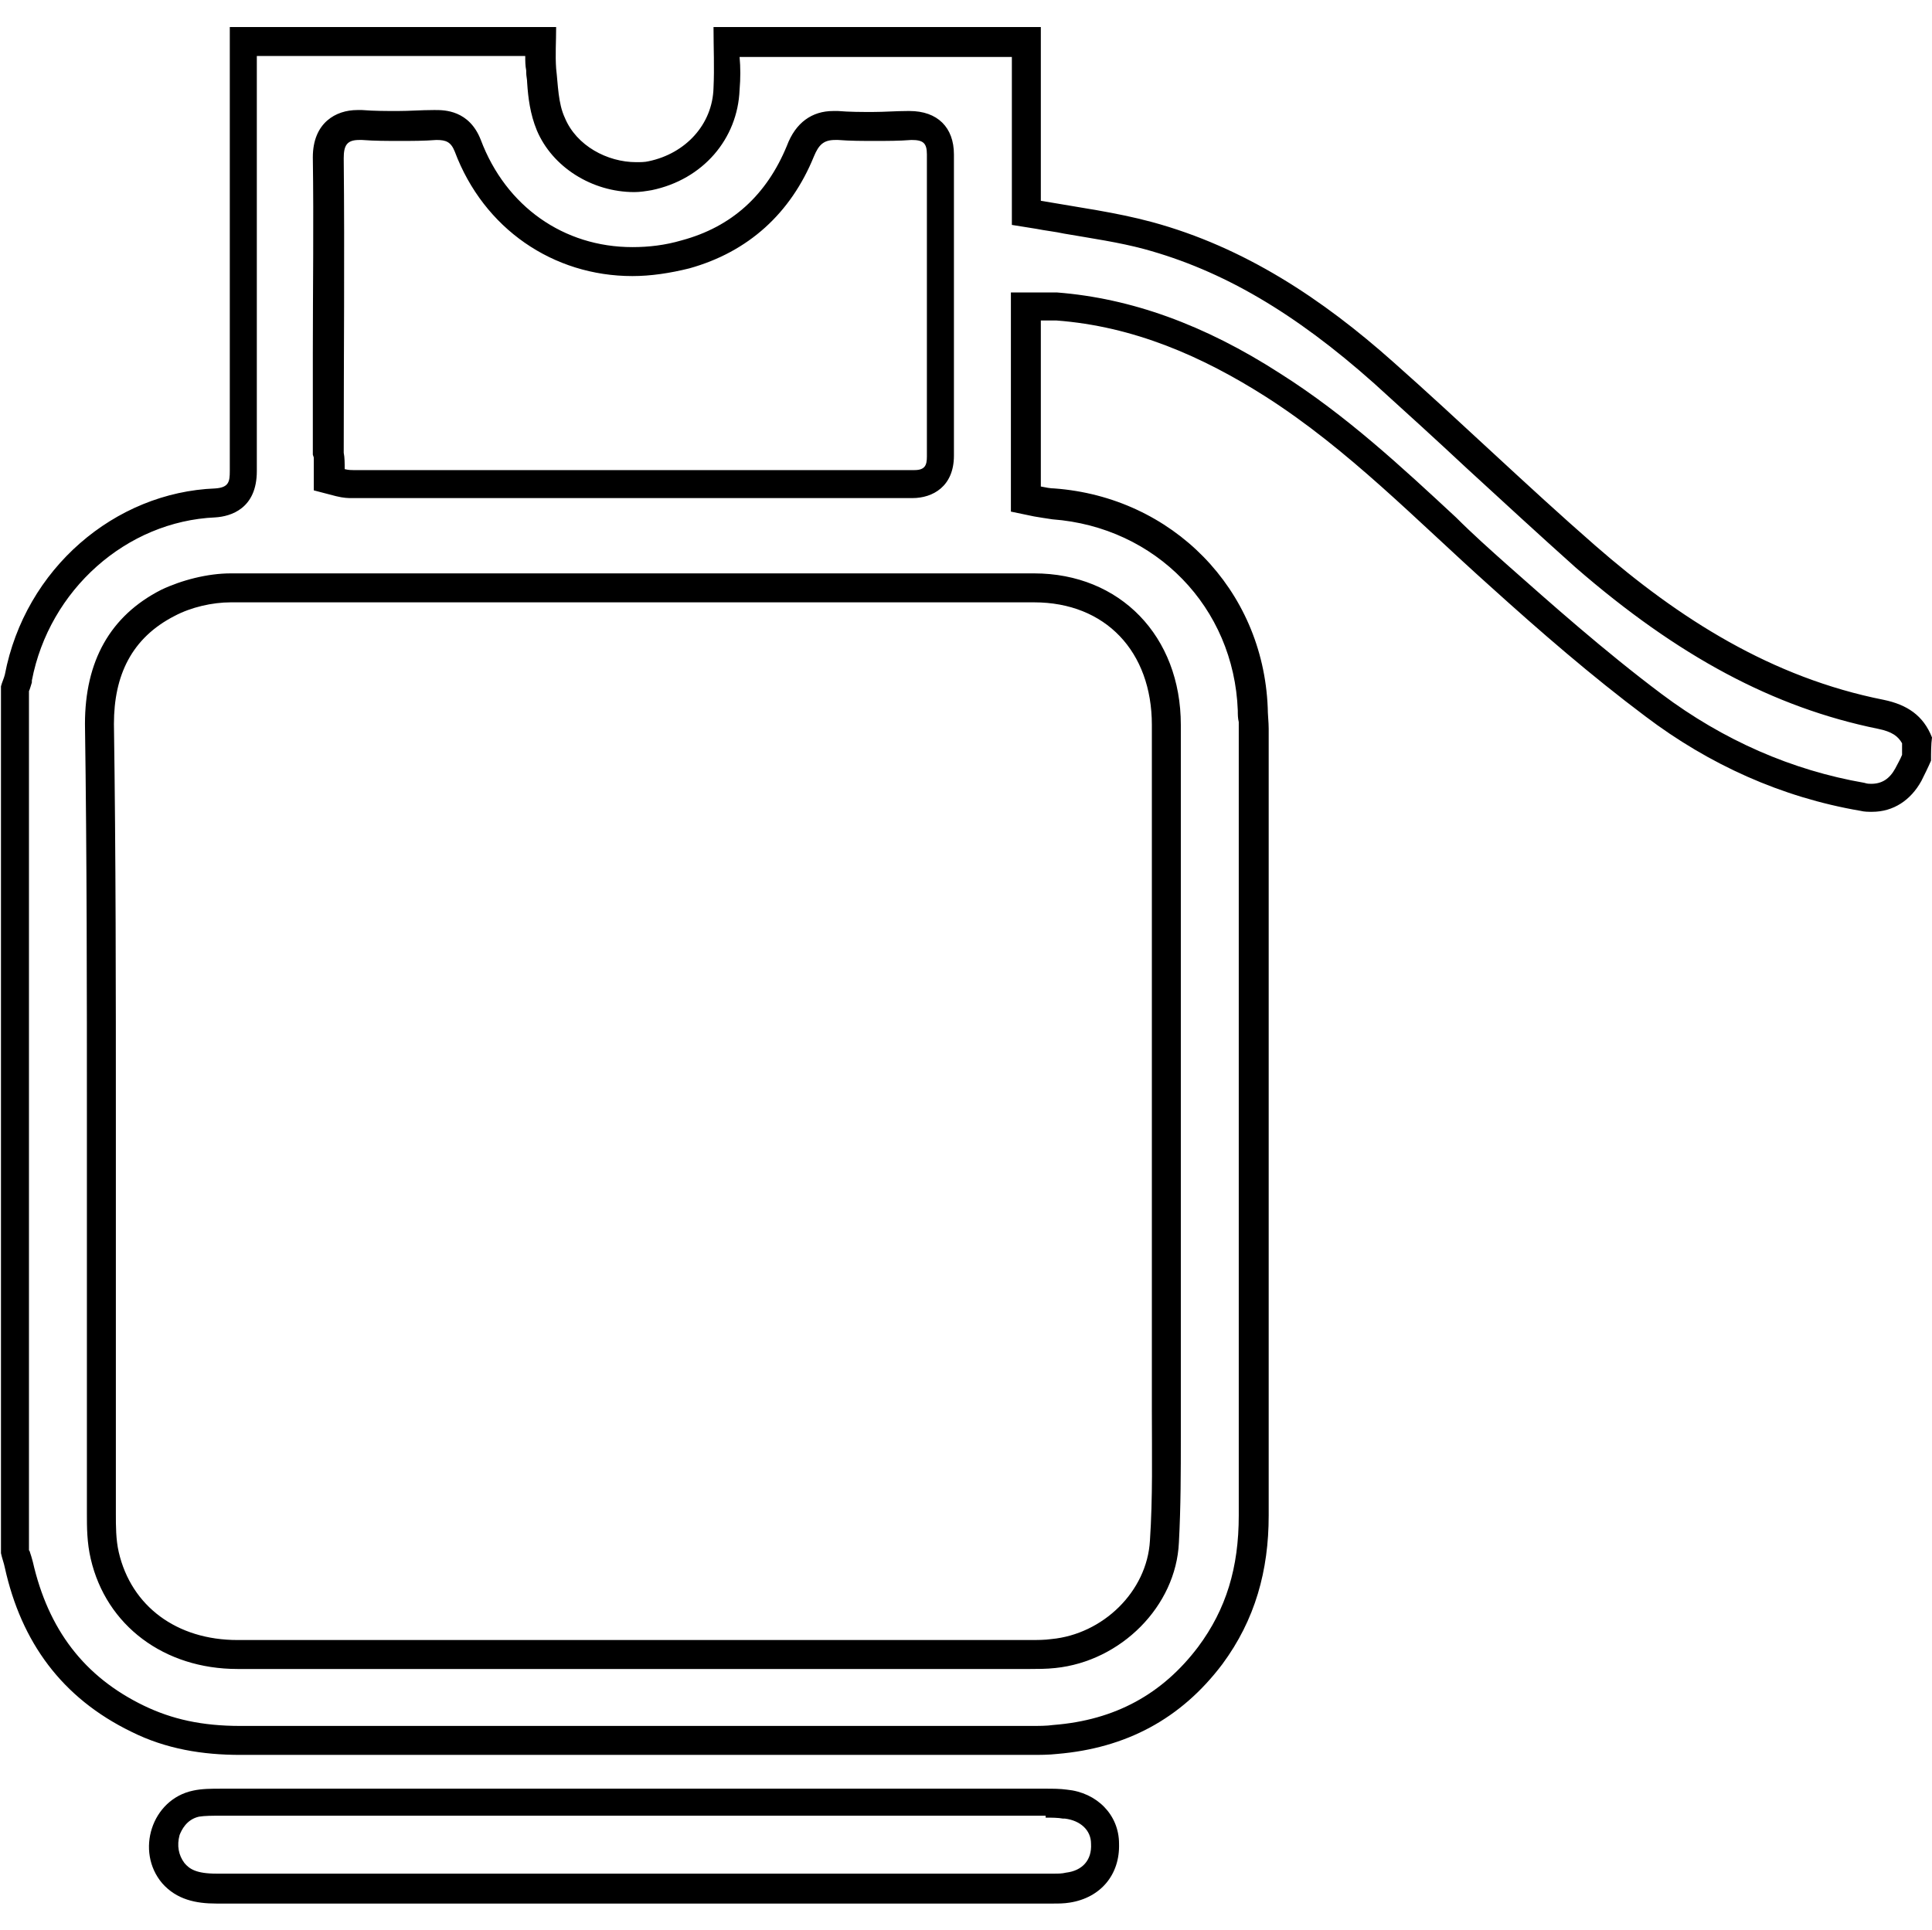
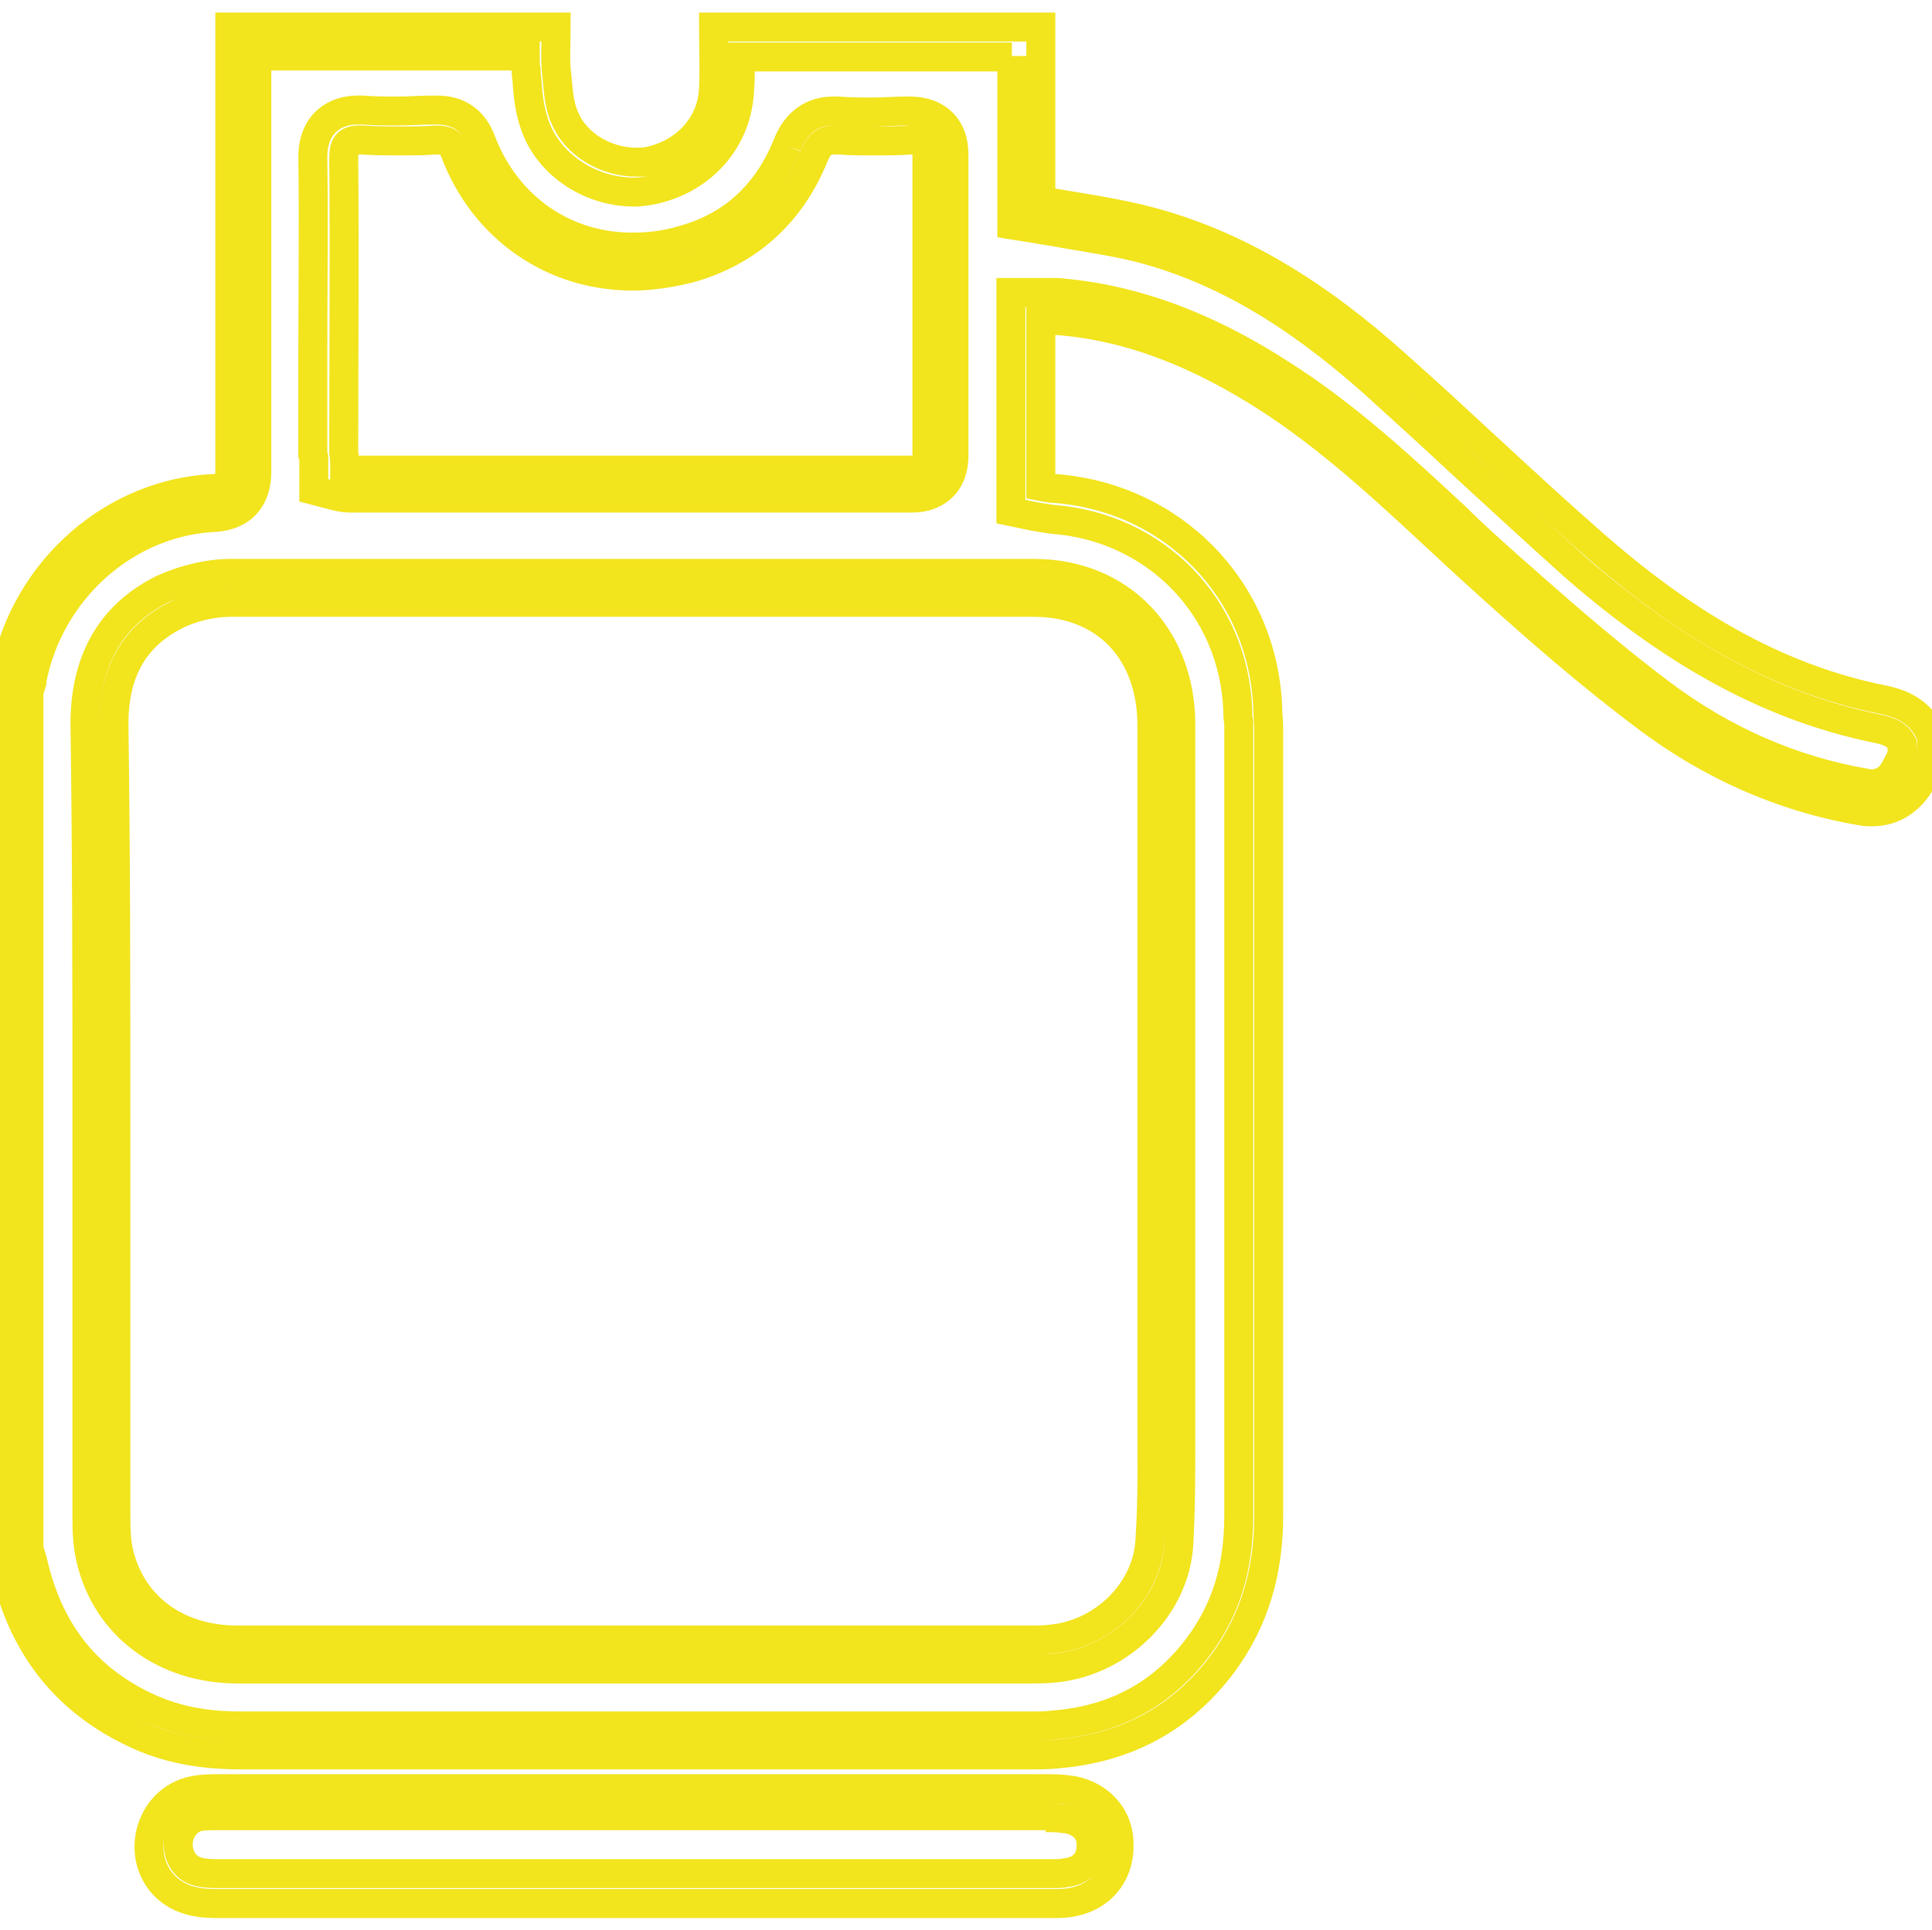
<svg xmlns="http://www.w3.org/2000/svg" width="200.1" height="199.9">
-   <path d="M104.8 5.8v17.5l2.5.4c1 .2 2 .3 2.9.5 2.9.5 5.7.9 8.3 1.6 8.1 2.2 15.6 6.6 23.8 13.9 3.2 2.9 6.5 5.9 9.6 8.8 3.7 3.4 7.5 6.9 11.3 10.3 10.6 9.2 20.5 14.5 31.3 16.7 1.5.3 2.1.8 2.5 1.5v1.2c-.2.5-.5 1-.7 1.4-.6 1.1-1.4 1.6-2.5 1.6-.2 0-.4 0-.7-.1-7.5-1.3-14.6-4.4-21-9.2-6-4.5-11.6-9.5-15.9-13.3-1.8-1.6-3.7-3.3-5.4-5-5.6-5.2-11.4-10.6-18.2-14.9-7.9-5.1-15.5-7.8-23.1-8.4h-4.8V53l2.4.5c.6.1 1.2.2 1.9.3 10.7.8 18.8 9.1 19.2 19.8 0 .4 0 .8.1 1.2V157c0 5.4-1.3 9.7-4.2 13.6-3.7 4.9-8.6 7.6-15 8.1-.7.1-1.5.1-2.4.1H24.9c-4 0-7.1-.7-10-2.1-6.2-3-9.9-7.9-11.5-14.9-.1-.4-.2-.7-.3-1 0-.1-.1-.2-.1-.2v-89c.1-.2.2-.6.3-.9v-.2c1.8-9.4 9.8-16.5 19-16.9 1.6-.1 4.3-.9 4.3-4.8v-43h27.8c0 .5 0 1 .1 1.5v.2c0 .4.1.7.1 1.1.1 1.5.3 3.2 1 4.9 1.6 3.8 5.7 6.4 10.1 6.4.6 0 1.2-.1 1.8-.2 5.3-1.1 8.9-5.3 9.1-10.4.1-1.2.1-2.3 0-3.4h28.2m-23.3 9.2c-2.1 5.1-5.7 8.4-10.9 9.8-1.7.5-3.4.7-5.1.7-7.1 0-13.1-4.2-15.7-11.1-1.2-3.1-3.8-3.1-4.7-3.1h-.2c-1.3 0-2.5.1-3.7.1-1.2 0-2.4 0-3.7-.1H37c-2.2 0-4.6 1.3-4.6 4.9.1 6.8 0 13.6 0 20.3v10.5l.1.3v3.4l2.3.6c.8.2 1.3.2 1.6.2h58.1c2.1 0 4.3-1.2 4.3-4.4V16c0-2.8-1.7-4.5-4.6-4.5H94c-1.2 0-2.4.1-3.6.1-1.2 0-2.4 0-3.6-.1h-.5c-2.2 0-3.9 1.2-4.8 3.6M24.6 172.9h82.1c.7 0 1.7 0 2.6-.1 6.8-.7 12.5-6.4 12.8-13 .2-3.7.2-7.4.2-10.9V75.1c0-9.2-6.3-15.7-15.2-15.7H23.9c-2.4 0-5.1.7-7.2 1.7-5.3 2.7-7.9 7.4-7.9 13.9.2 13.8.2 27.7.2 41.1v40.7c0 1.4 0 3 .4 4.7 1.6 6.9 7.6 11.4 15.2 11.4M107.8 2.8H73.9c0 2.2.1 4.2 0 6.3-.1 3.8-2.9 6.8-6.7 7.6-.4.1-.9.1-1.3.1-3 0-6.2-1.7-7.4-4.6-.7-1.5-.7-3.4-.9-5.1-.1-1.4 0-2.8 0-4.3H23.8v46c0 1.1-.1 1.7-1.5 1.8C11.9 51 2.6 58.9.5 69.9c-.1.4-.3.8-.4 1.2v89.8c.1.5.3 1 .4 1.5 1.7 7.7 5.9 13.5 13.1 17 3.6 1.8 7.4 2.4 11.3 2.4h81.9c.9 0 1.8 0 2.7-.1 7.1-.6 12.8-3.6 17.1-9.3 3.4-4.6 4.8-9.7 4.8-15.4V75.5c0-.7-.1-1.5-.1-2.2-.5-12.3-9.9-21.8-22.1-22.7-.4 0-.9-.1-1.4-.2V33.2h1.6c8 .6 15.1 3.7 21.7 7.9 8.6 5.5 15.6 12.8 23.2 19.6 5.2 4.7 10.5 9.3 16.1 13.5 6.6 5 14.1 8.4 22.3 9.8.4.1.8.1 1.2.1 2.2 0 4-1.2 5.1-3.2.3-.6.7-1.4 1-2.1 0-.8 0-1.7.1-2.4-.9-2.3-2.6-3.4-5-3.9-11.6-2.3-21.2-8.4-29.9-16-7.1-6.2-13.9-12.8-20.9-19-7.3-6.5-15.4-11.9-25-14.5-3.7-1-7.5-1.5-11.5-2.2v-18zM65.5 28.6c1.9 0 3.9-.3 5.9-.8 6.1-1.7 10.5-5.7 12.9-11.6.5-1.2 1-1.7 2.2-1.7h.3c1.3.1 2.5.1 3.8.1s2.5 0 3.8-.1c1.2 0 1.6.3 1.6 1.5v31.3c0 .9-.2 1.4-1.3 1.4H36.6c-.2 0-.5 0-.9-.1 0-.6 0-1.2-.1-1.7 0-10.2.1-20.3 0-30.5 0-1.3.3-1.9 1.6-1.9h.3c1.3.1 2.6.1 3.9.1 1.3 0 2.5 0 3.8-.1 1 0 1.5.2 1.9 1.2 3 8 10.2 12.9 18.4 12.9zM24.6 169.9c-6.3 0-11-3.5-12.3-9.1-.3-1.3-.3-2.7-.3-4v-40.7c0-13.6 0-27.3-.2-41.1 0-5 1.8-8.9 6.3-11.2 1.7-.9 3.9-1.4 5.8-1.4h83.2c7.4 0 12.2 5.1 12.2 12.7v71.1c0 4.5.1 8.9-.2 13.4-.3 5.3-4.9 9.7-10.2 10.2-.7.1-1.5.1-2.2.1H24.6zm83.7 18.4c.6 0 1.3 0 1.8.1h.2c1.6.2 2.7 1.2 2.7 2.6.1 1.7-.9 2.8-2.6 3-.4.1-.8.1-1.2.1H22.4c-2.1 0-2.8-.5-3.3-1.1-.6-.8-.8-1.8-.5-2.9.2-.5.7-1.6 2-1.9.6-.1 1.4-.1 2.2-.1h85.5m0-2.8H22.9c-1 0-2 0-2.9.2-4.3.9-6 6.3-3.2 9.6 1.5 1.7 3.5 2.1 5.6 2.1h86.7c.5 0 1.1 0 1.7-.1 3.2-.5 5.2-2.9 5.1-6.1 0-3-2.3-5.3-5.4-5.6-.7-.1-1.5-.1-2.2-.1z" />
+   <path fill="none" stroke="#F2E41D" stroke-width="3" stroke-miterlimit="10" d="M104.8 5.8v17.5l2.5.4c1 .2 2 .3 2.9.5 2.9.5 5.7.9 8.3 1.6 8.1 2.2 15.6 6.6 23.8 13.9 3.2 2.9 6.5 5.9 9.6 8.8 3.7 3.4 7.5 6.9 11.3 10.3 10.6 9.2 20.5 14.5 31.3 16.7 1.5.3 2.1.8 2.5 1.5v1.2c-.2.5-.5 1-.7 1.4-.6 1.1-1.4 1.6-2.5 1.6-.2 0-.4 0-.7-.1-7.5-1.3-14.6-4.4-21-9.2-6-4.5-11.6-9.5-15.9-13.3-1.8-1.6-3.7-3.3-5.4-5-5.6-5.2-11.4-10.6-18.2-14.9-7.9-5.1-15.5-7.8-23.1-8.4h-4.8V53l2.4.5c.6.1 1.2.2 1.9.3 10.7.8 18.8 9.1 19.2 19.8 0 .4 0 .8.1 1.2V157c0 5.4-1.3 9.7-4.2 13.6-3.7 4.9-8.6 7.6-15 8.1h0c-.7.1-1.5.1-2.4.1H24.9c-4 0-7.1-.7-10-2.1-6.2-3-9.9-7.9-11.5-14.9-.1-.4-.2-.7-.3-1 0-.1-.1-.2-.1-.2v-89s0 0 0 0c.1-.2.2-.6.3-.9v-.2c1.8-9.4 9.8-16.5 19-16.9h0c1.6-.1 4.3-.9 4.3-4.8v-43h27.8c0 .5 0 1 .1 1.5v.2c0 .4.1.7.1 1.1.1 1.5.3 3.2 1 4.9 1.6 3.8 5.7 6.4 10.1 6.4.6 0 1.2-.1 1.8-.2h0c5.3-1.1 8.9-5.3 9.1-10.4.1-1.2.1-2.3 0-3.4h28.2m-23.3 9.2c-2.1 5.1-5.7 8.4-10.9 9.8-1.7.5-3.4.7-5.1.7-7.1 0-13.1-4.2-15.7-11.1-1.2-3.1-3.8-3.1-4.7-3.1h-.2c-1.3 0-2.5.1-3.7.1-1.2 0-2.4 0-3.7-.1H37c-2.2 0-4.6 1.3-4.6 4.9.1 6.8 0 13.6 0 20.3v10.5l.1.3v3.4l2.3.6c.8.2 1.3.2 1.6.2h58.1c2.1 0 4.3-1.2 4.3-4.4V16c0-2.8-1.7-4.5-4.6-4.5H94c-1.2 0-2.4.1-3.6.1-1.2 0-2.4 0-3.6-.1h-.5c-2.2 0-3.9 1.2-4.8 3.6M24.6 172.9h82.1c.7 0 1.7 0 2.6-.1 6.8-.7 12.5-6.4 12.8-13 .2-3.7.2-7.4.2-10.9V75.1c0-9.2-6.3-15.7-15.2-15.7H23.9c-2.4 0-5.1.7-7.2 1.7-5.3 2.7-7.9 7.4-7.9 13.9.2 13.8.2 27.7.2 41.1v40.7c0 1.4 0 3 .4 4.7 1.6 6.9 7.6 11.4 15.2 11.4M107.8 2.8H73.9c0 2.2.1 4.2 0 6.3-.1 3.8-2.9 6.8-6.7 7.6-.4.1-.9.1-1.3.1-3 0-6.2-1.7-7.4-4.6-.7-1.5-.7-3.4-.9-5.1-.1-1.4 0-2.8 0-4.3H23.8v46c0 1.1-.1 1.7-1.5 1.8C11.9 51 2.6 58.9.5 69.9c-.1.4-.3.8-.4 1.2v89.8c.1.5.3 1 .4 1.5 1.7 7.7 5.9 13.5 13.1 17 3.6 1.8 7.4 2.4 11.3 2.4h81.9c.9 0 1.8 0 2.7-.1 7.1-.6 12.8-3.6 17.1-9.3 3.4-4.6 4.8-9.7 4.8-15.4V75.5c0-.7-.1-1.5-.1-2.2-.5-12.3-9.9-21.8-22.1-22.7-.4 0-.9-.1-1.4-.2V33.2h1.6c8 .6 15.1 3.7 21.7 7.9 8.6 5.5 15.6 12.8 23.2 19.6 5.2 4.7 10.5 9.3 16.1 13.5 6.6 5 14.1 8.4 22.3 9.8.4.1.8.1 1.2.1 2.2 0 4-1.2 5.1-3.2.3-.6.7-1.4 1-2.1 0-.8 0-1.7.1-2.4-.9-2.3-2.6-3.4-5-3.9-11.6-2.3-21.2-8.4-29.9-16-7.1-6.2-13.9-12.8-20.9-19-7.3-6.5-15.4-11.9-25-14.5-3.7-1-7.5-1.5-11.5-2.2v-18h0zM65.5 28.6c1.9 0 3.9-.3 5.9-.8 6.1-1.7 10.5-5.7 12.9-11.6.5-1.2 1-1.7 2.2-1.7h.3c1.3.1 2.5.1 3.8.1s2.5 0 3.8-.1c1.2 0 1.6.3 1.6 1.5v31.3c0 .9-.2 1.4-1.3 1.4H36.6c-.2 0-.5 0-.9-.1 0-.6 0-1.2-.1-1.7 0-10.2.1-20.3 0-30.5 0-1.3.3-1.9 1.6-1.9h.3c1.3.1 2.6.1 3.9.1 1.3 0 2.5 0 3.8-.1 1 0 1.5.2 1.9 1.2 3 8 10.2 12.9 18.4 12.9h0zM24.6 169.9c-6.3 0-11-3.5-12.3-9.1-.3-1.3-.3-2.7-.3-4v-40.7c0-13.6 0-27.3-.2-41.1 0-5 1.8-8.9 6.3-11.2 1.7-.9 3.9-1.4 5.8-1.4h83.2c7.4 0 12.2 5.1 12.2 12.7v71.1c0 4.5.1 8.9-.2 13.4-.3 5.3-4.9 9.7-10.2 10.2-.7.1-1.5.1-2.2.1H24.6h0zm83.7 18.4c.6 0 1.3 0 1.8.1h.2c1.6.2 2.7 1.2 2.7 2.6v0h0c.1 1.7-.9 2.8-2.6 3-.4.1-.8.1-1.2.1H22.4c-2.1 0-2.8-.5-3.3-1.1-.6-.8-.8-1.8-.5-2.9.2-.5.7-1.6 2-1.9.6-.1 1.4-.1 2.2-.1h85.5m0-2.8H22.9c-1 0-2 0-2.9.2-4.3.9-6 6.3-3.2 9.6 1.5 1.7 3.5 2.1 5.6 2.1h86.7c.5 0 1.1 0 1.7-.1 3.2-.5 5.2-2.9 5.1-6.1 0-3-2.3-5.3-5.4-5.6-.7-.1-1.5-.1-2.2-.1h0z" />
</svg>
